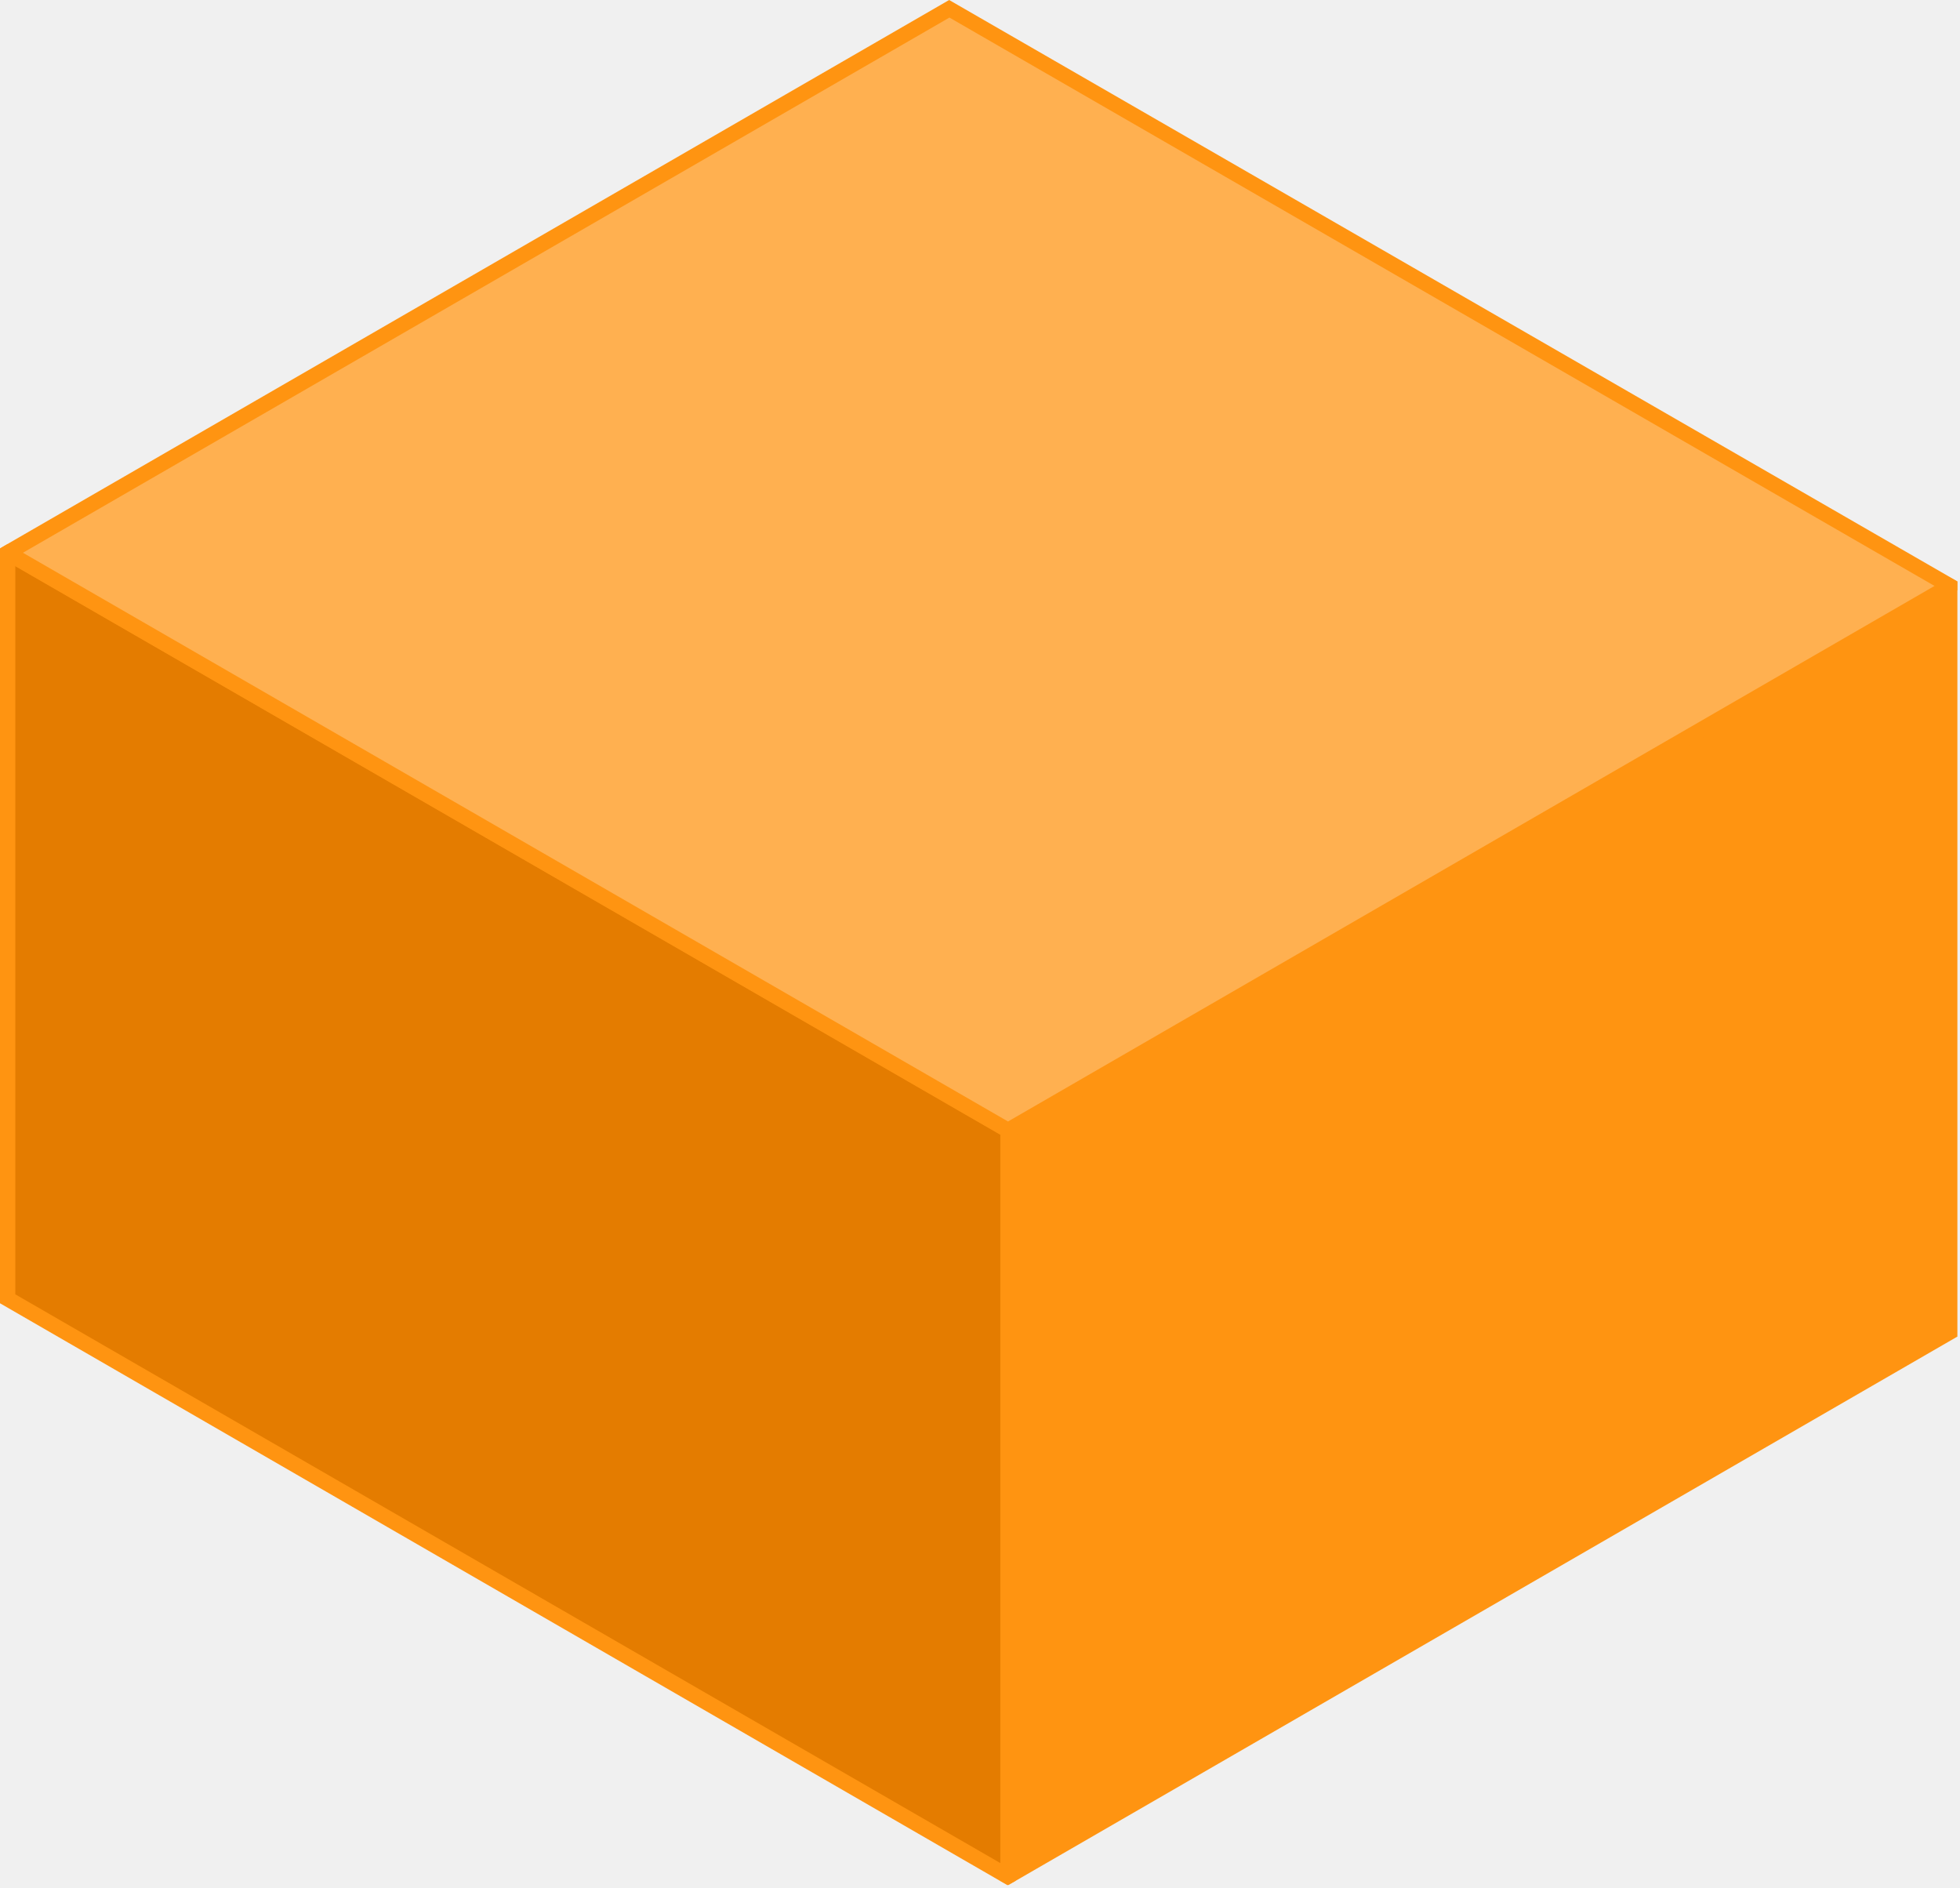
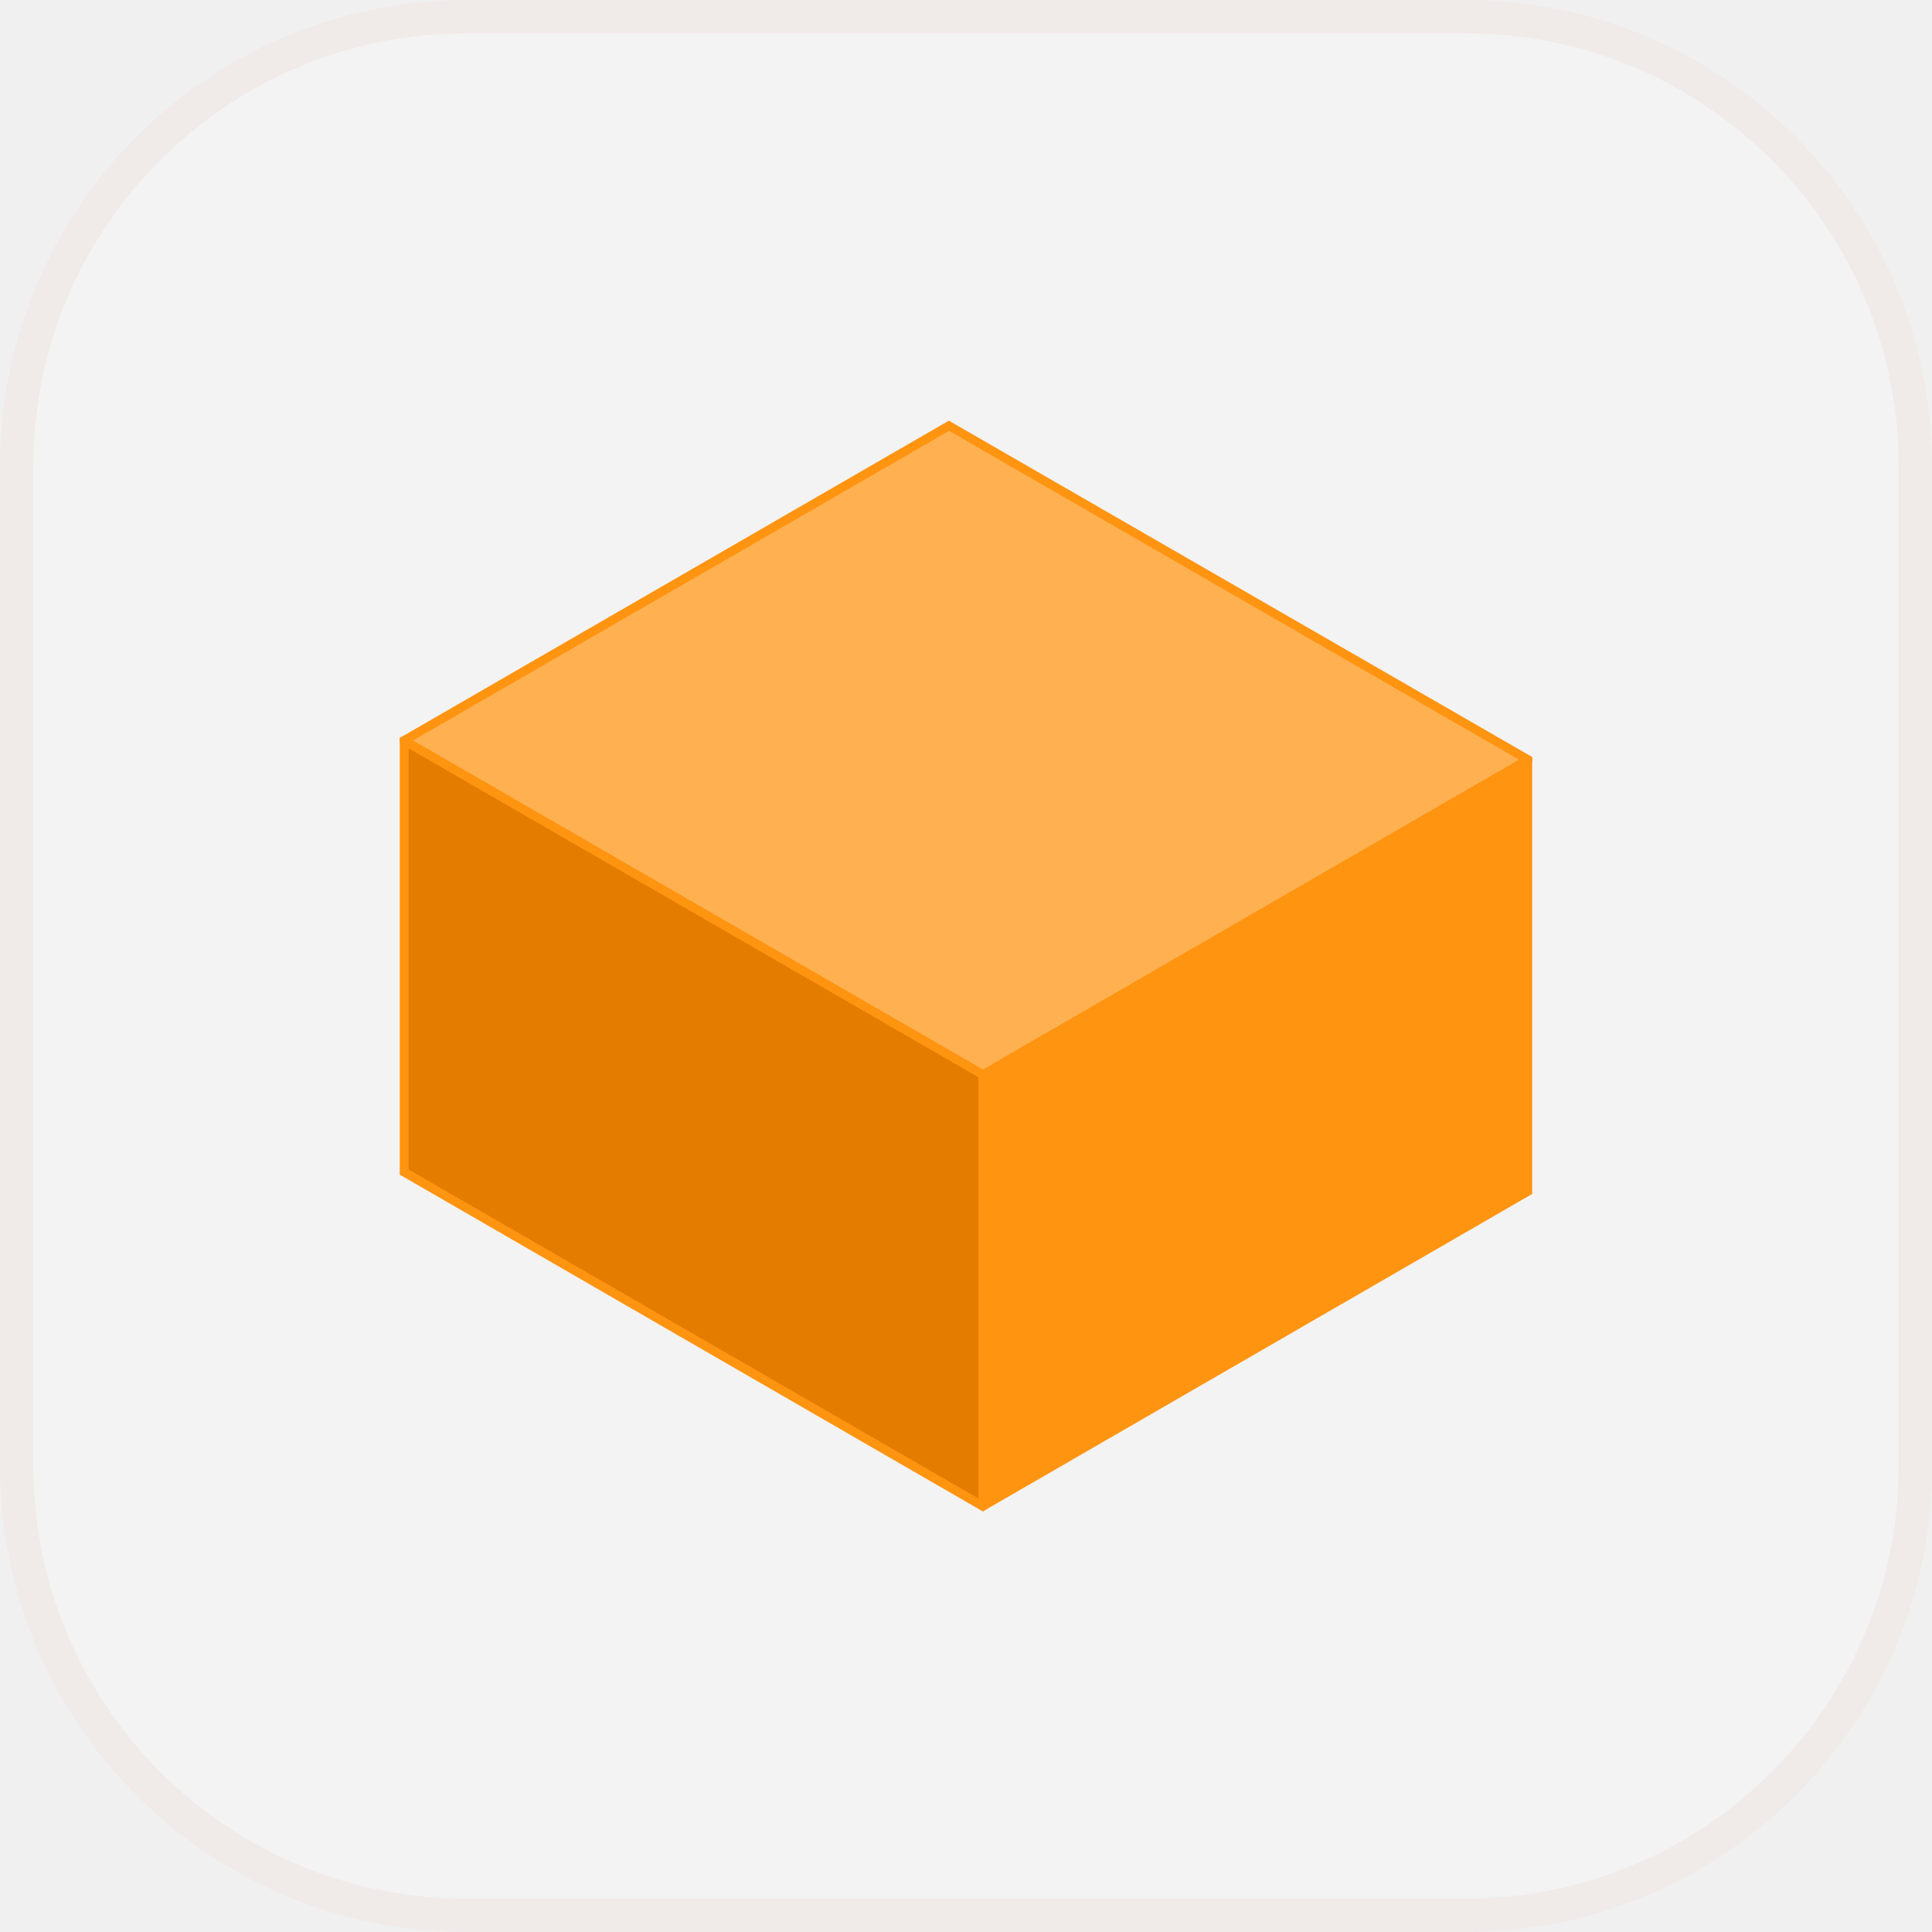
- <svg xmlns="http://www.w3.org/2000/svg" width="27" height="26" viewBox="0 0 27 26" fill="none">
-   <g clip-path="url(#clip0_9036_14563)">
-     <path d="M26.859 18.347L13.888 25.844L13.885 25.843V15.57L26.856 8.073L26.859 8.075V18.347Z" fill="#FF9411" />
-     <path d="M13.89 25.966L13.779 25.908V15.506L26.855 7.951L26.964 8.011V18.411L13.89 25.966ZM13.99 15.632V25.664L26.753 18.287V8.254L13.99 15.632Z" fill="#FF9411" />
-     <path d="M13.882 25.844L0.105 17.89V7.618L0.109 7.616L13.886 15.57V25.843L13.882 25.844Z" fill="#E47C00" />
-     <path d="M13.879 25.968L0 17.952V7.557L0.105 7.494L13.991 15.509V25.907L13.879 25.968ZM0.211 17.829L13.78 25.663V15.631L0.211 7.797V17.829Z" fill="#FF9411" />
-     <path d="M0.107 7.616L13.885 15.57L26.856 8.073V8.069L13.079 0.12L0.107 7.612V7.616Z" fill="#FFB050" />
-     <path d="M13.89 15.69L0.002 7.678V7.552L13.075 0L26.963 8.008V8.13L13.89 15.69ZM0.316 7.614L13.886 15.448L26.649 8.071L13.079 0.242L0.316 7.614Z" fill="#FF9411" />
+ <svg xmlns="http://www.w3.org/2000/svg" width="46" height="46" viewBox="0 0 46 46" fill="none">
+   <rect width="46" height="46" rx="11.103" fill="#F3F3F3" />
+   <rect x="0.397" y="0.397" width="45.207" height="45.207" rx="10.707" stroke="#B02E0C" stroke-opacity="0.04" stroke-width="0.793" />
+   <g clip-path="url(#clip0_9699_45547)">
+     <path d="M36.377 28.363L23.406 35.861L23.402 35.859V25.587L36.373 18.089L36.377 18.091V28.363Z" fill="#FF9411" />
+     <path d="M23.407 35.982L23.297 35.924V25.523L36.372 17.968L36.481 18.027V28.427L23.407 35.982ZM23.508 25.648V35.68L36.271 28.303V18.27L23.508 25.648Z" fill="#FF9411" />
+     <path d="M23.4 35.861L9.623 27.906V17.634L9.626 17.632L23.404 25.587V35.859L23.4 35.861Z" fill="#E47C00" />
+     <path d="M23.397 35.984L9.518 27.968V17.573L9.622 17.51L23.509 25.526V35.923L23.397 35.984ZM9.728 27.845L23.297 35.679V25.647L9.728 17.813V27.845Z" fill="#FF9411" />
+     <path d="M9.625 17.632L23.402 25.587L36.373 18.089V18.085L22.596 10.136L9.625 17.628V17.632Z" fill="#FFB050" />
+     <path d="M23.408 25.706L9.52 17.694V17.568L22.592 10.016L36.481 18.024V18.146L23.408 25.706ZM9.834 17.63L23.403 25.464L36.166 18.087L22.597 10.258L9.834 17.63Z" fill="#FF9411" />
  </g>
  <defs>
-     <clipPath id="clip0_9036_14563">
-       <rect width="26.965" height="25.968" fill="white" />
+     <clipPath id="clip0_9699_45547">
+       <rect width="26.965" height="25.968" fill="white" transform="translate(9.51758 10.0162)" />
    </clipPath>
  </defs>
</svg>
